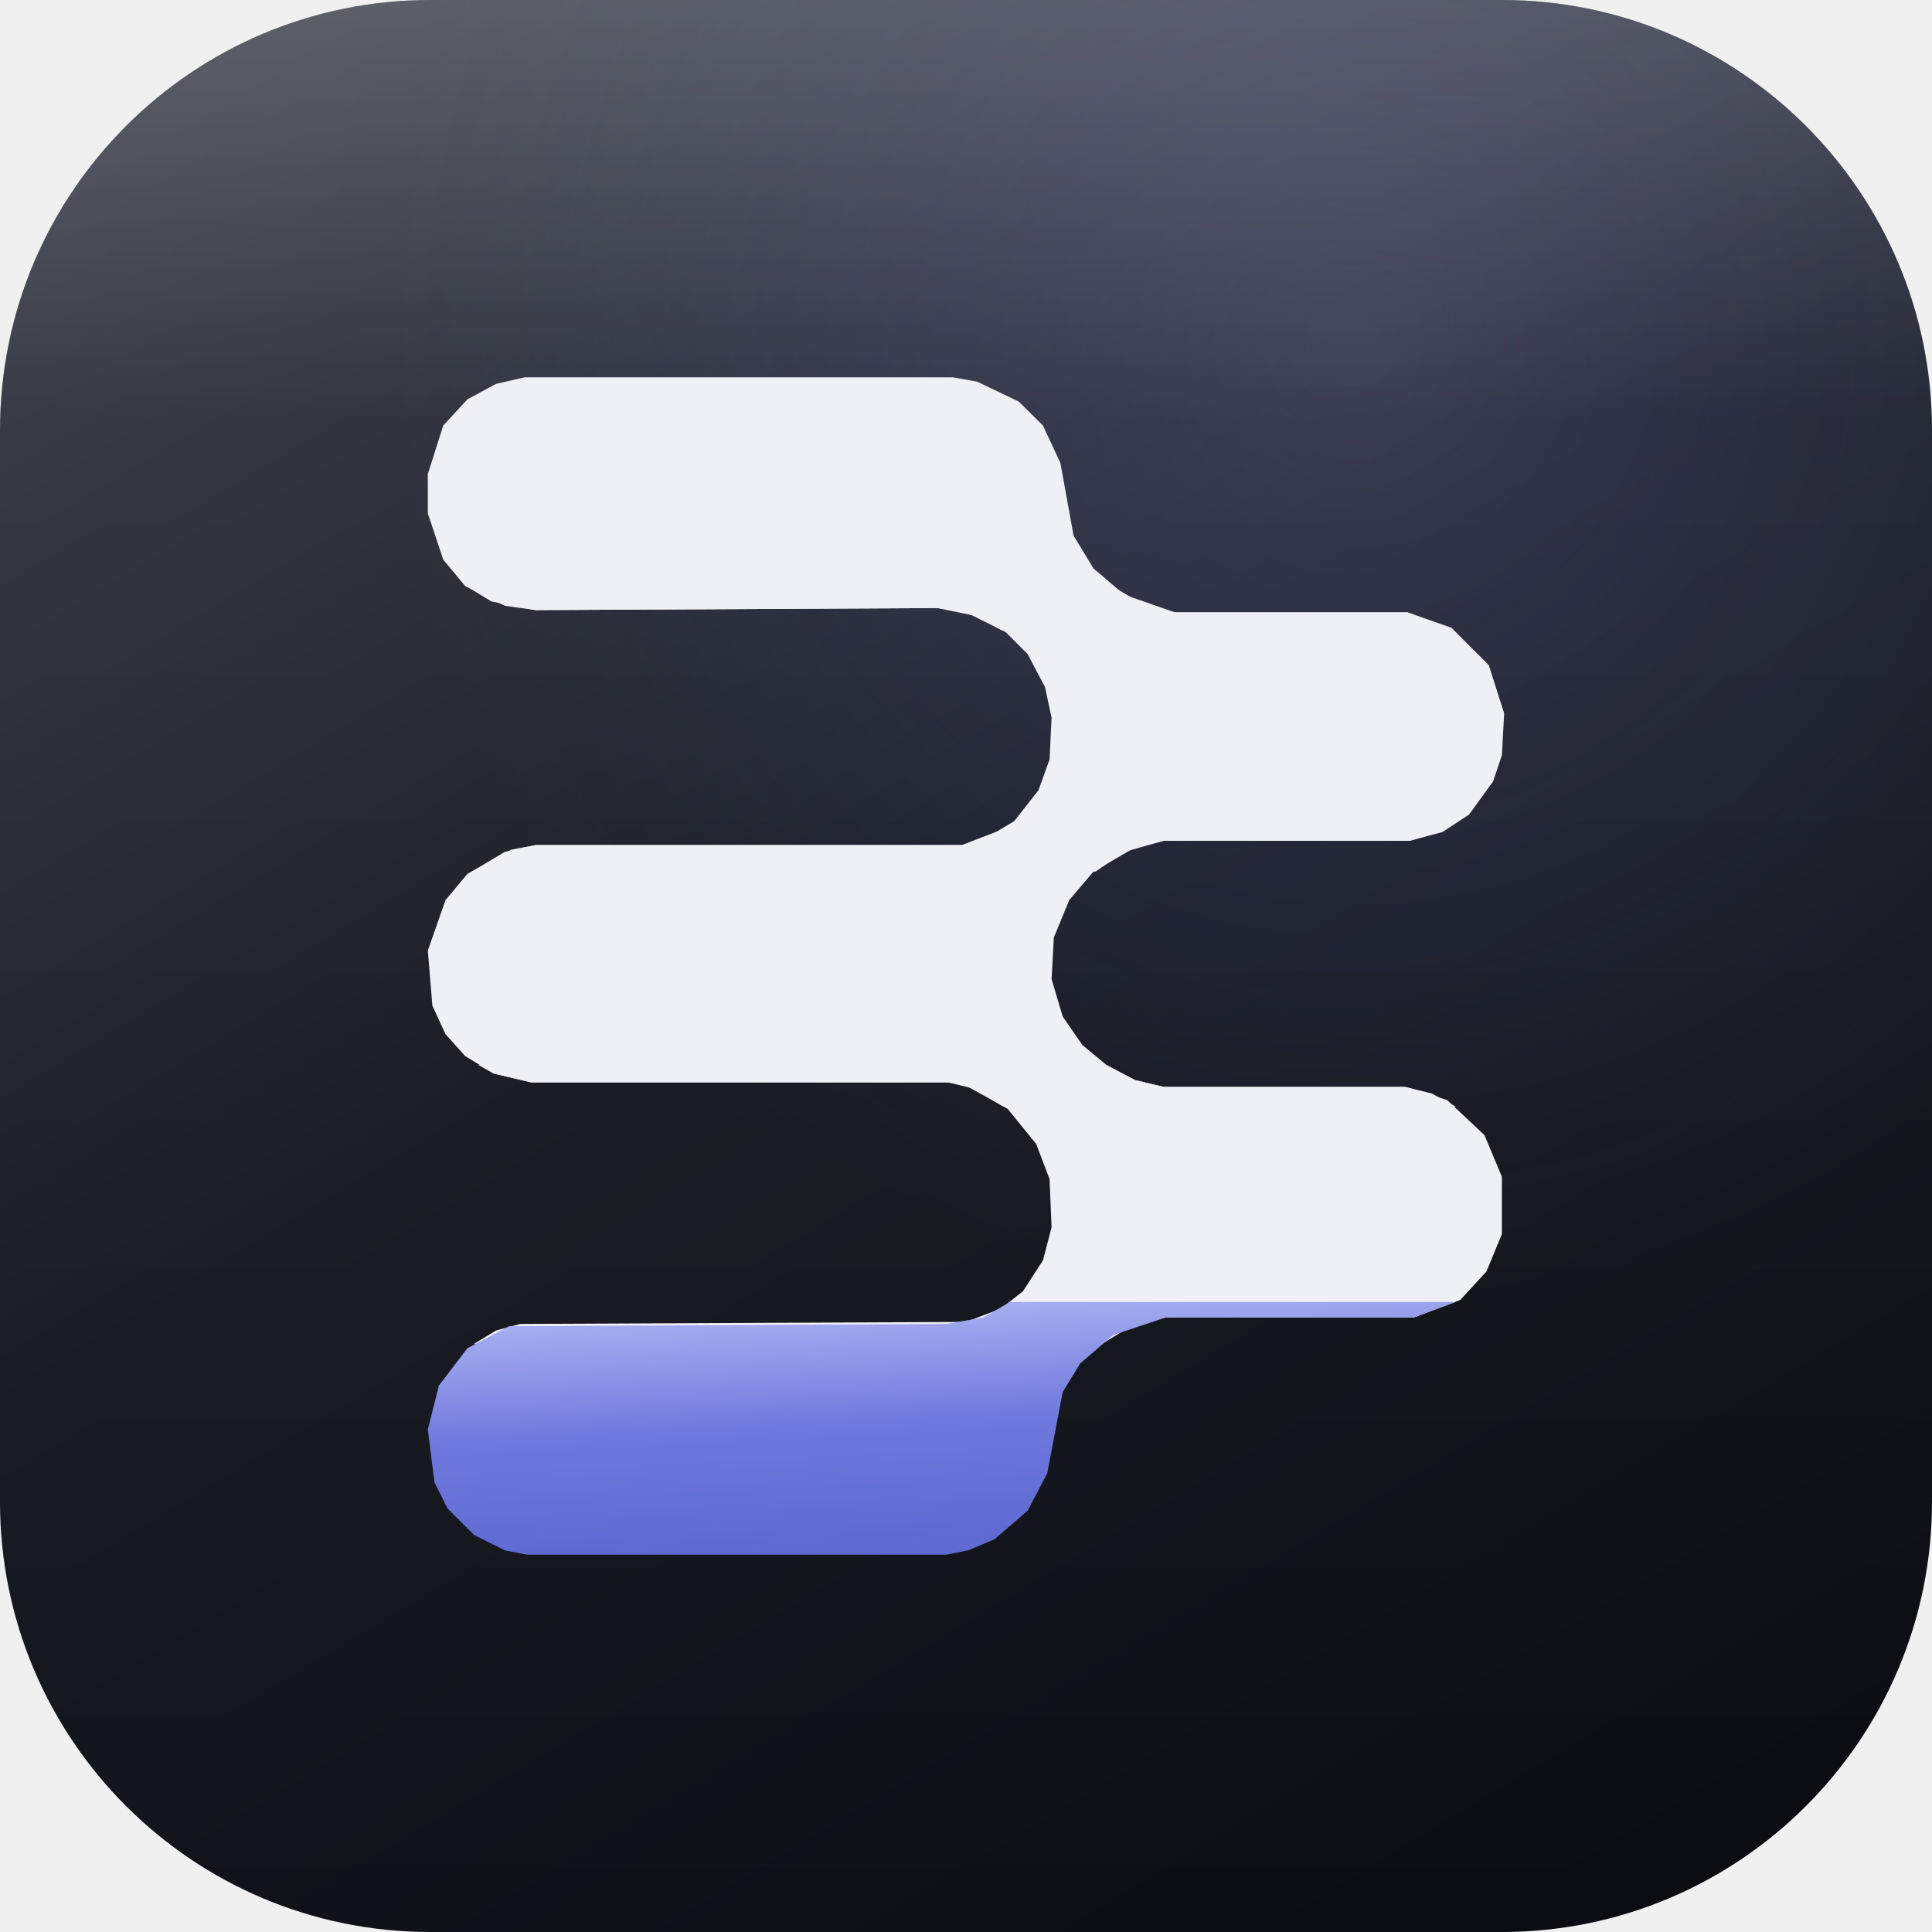
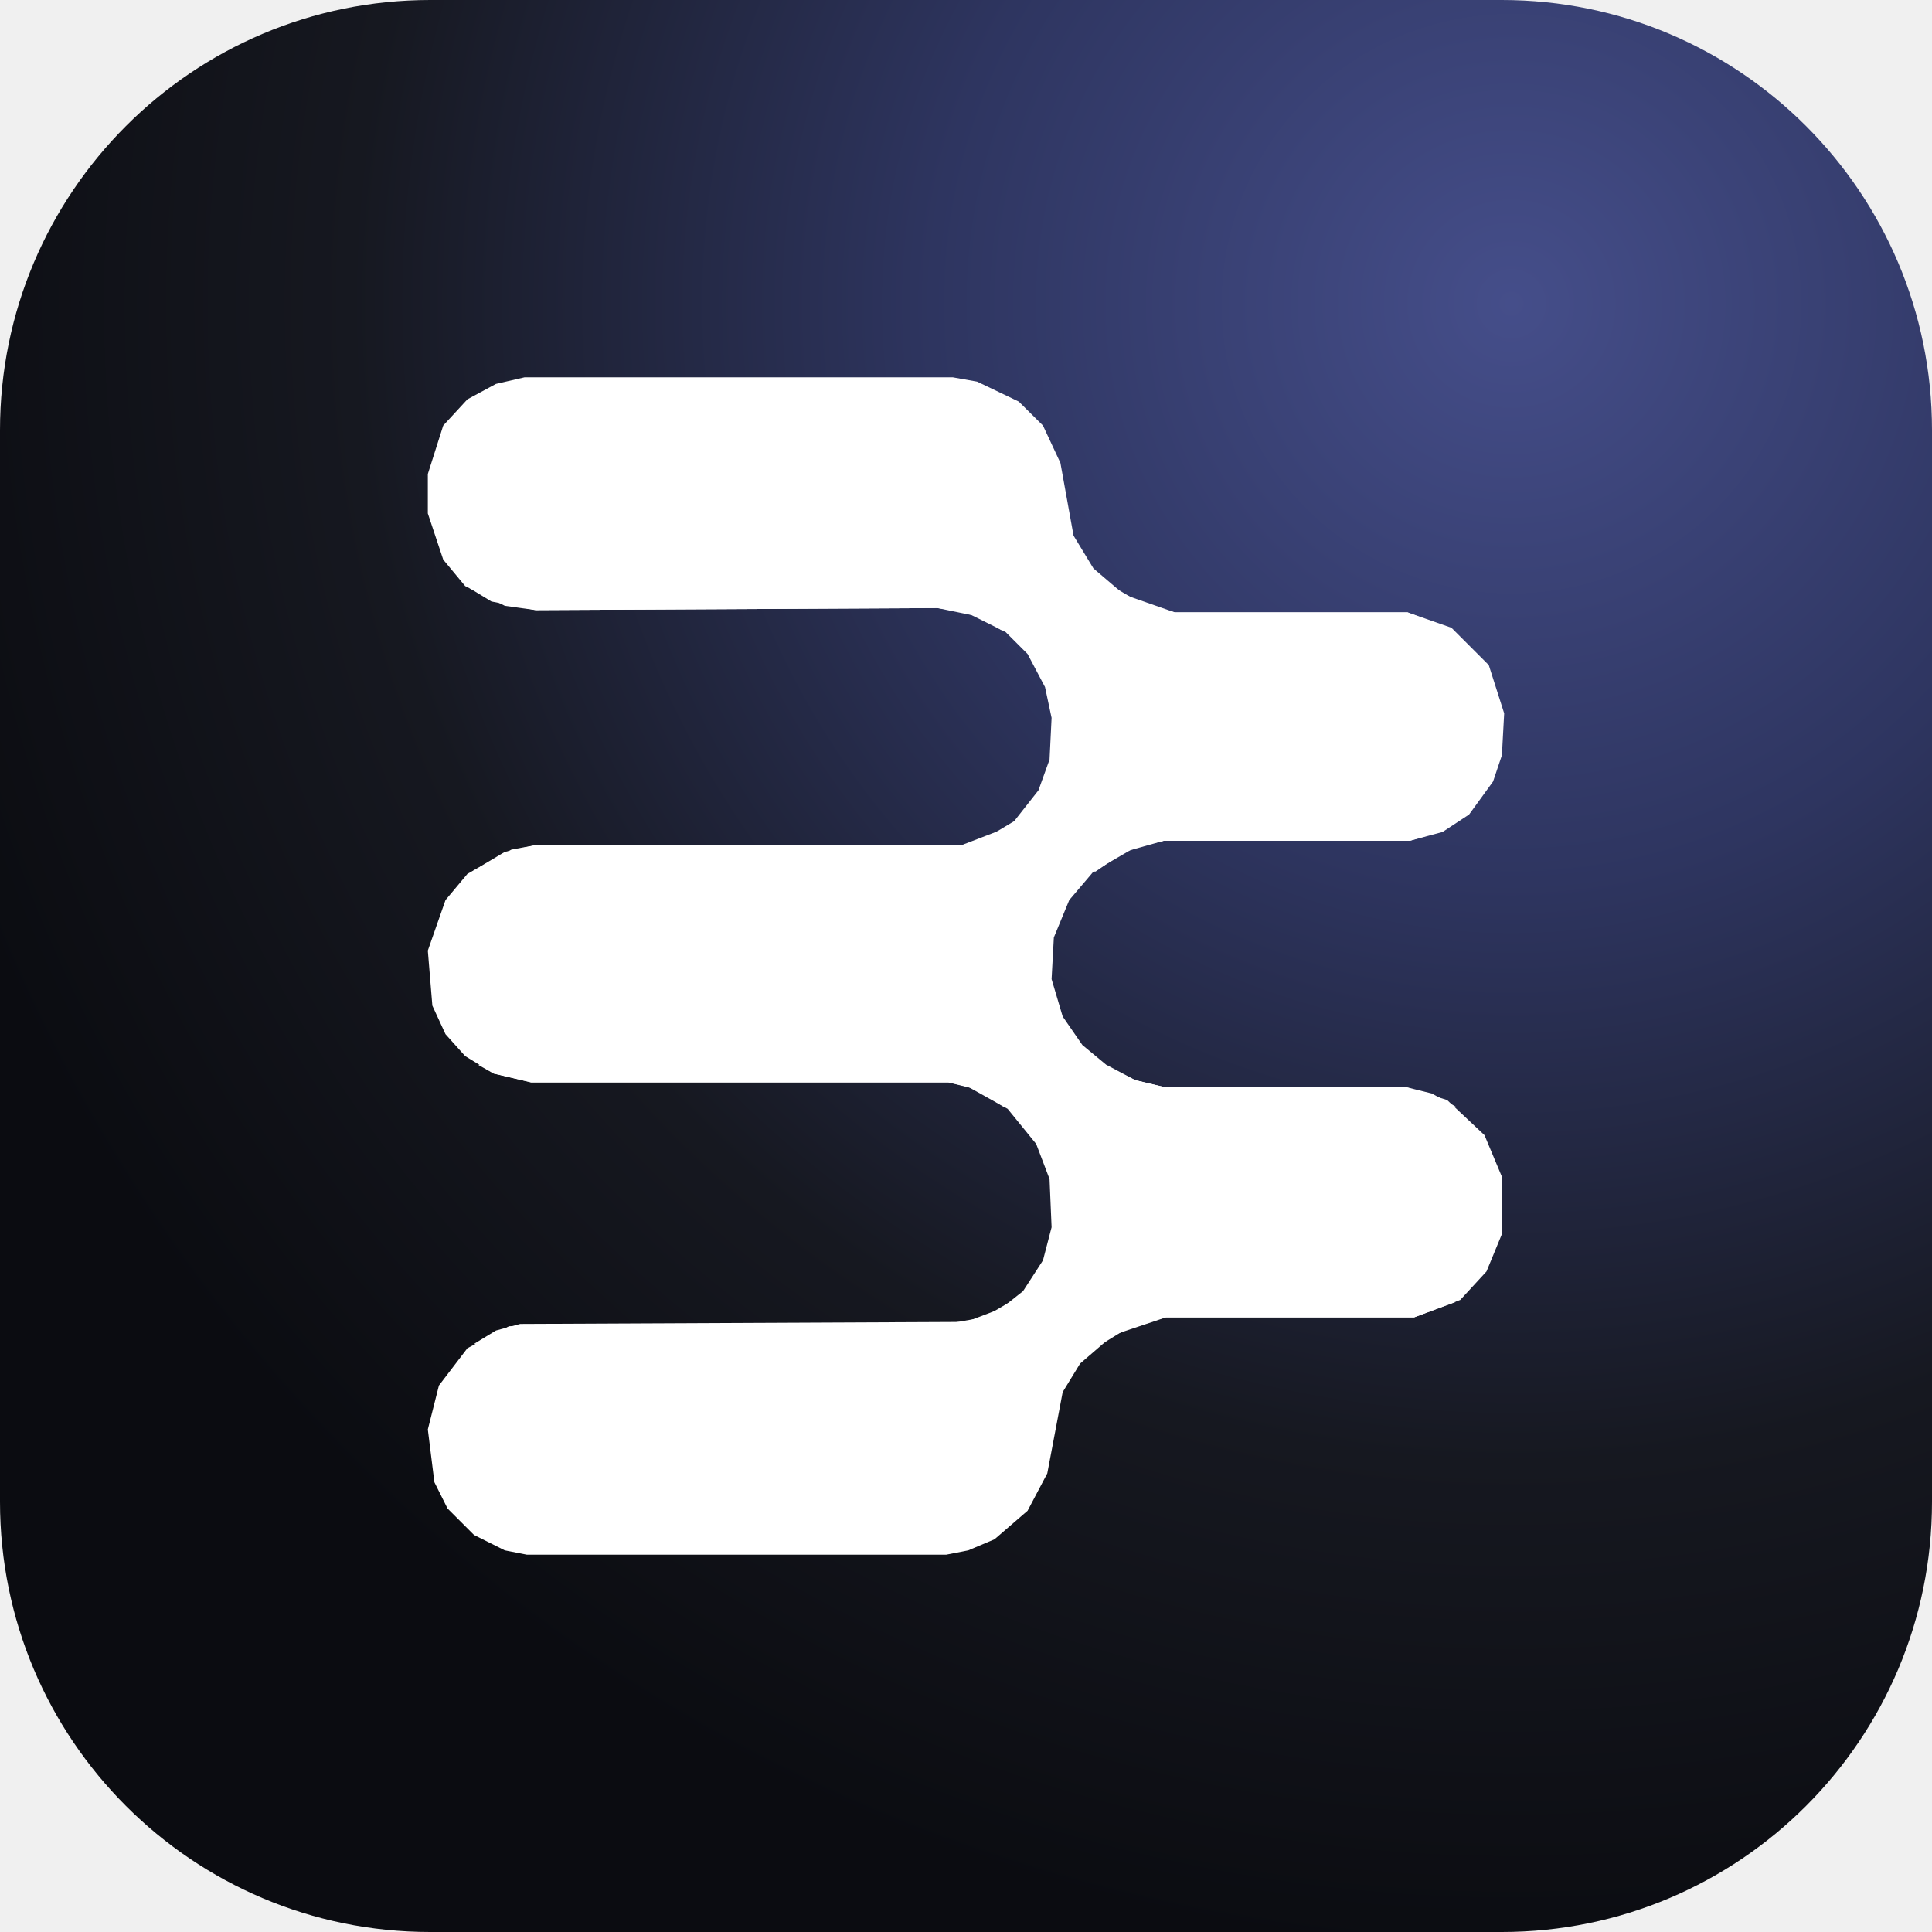
<svg xmlns="http://www.w3.org/2000/svg" viewBox="0 0 1024 1024" width="1024" height="1024">
  <defs>
-     <linearGradient id="plenum-tile" x1="0.2" y1="0" x2="0.8" y2="1">
-       <stop offset="0%" stop-color="#353844" />
-       <stop offset="45%" stop-color="#161820" />
+     <radialGradient id="plenum-tile" cx="78%" cy="16%" r="85%">
+       <stop offset="0%" stop-color="#454e8a" />
+       <stop offset="35%" stop-color="#2e3560" />
+       <stop offset="70%" stop-color="#161820" />
      <stop offset="100%" stop-color="#0b0c11" />
-     </linearGradient>
-     <radialGradient id="plenum-pool" cx="70%" cy="18%" r="50%">
-       <stop offset="0%" stop-color="#8b93d8" stop-opacity="0.22" />
-       <stop offset="100%" stop-color="#5e6ad2" stop-opacity="0" />
    </radialGradient>
-     <linearGradient id="plenum-sheen" x1="0" y1="0" x2="0" y2="1">
-       <stop offset="0%" stop-color="#ffffff" stop-opacity="0.2" />
-       <stop offset="22%" stop-color="#ffffff" stop-opacity="0.04" />
-       <stop offset="100%" stop-color="#ffffff" stop-opacity="0" />
-     </linearGradient>
-     <linearGradient id="plenum-lav" x1="0" y1="0" x2="0.2" y2="1">
-       <stop offset="0%" stop-color="#b4bbf5" />
-       <stop offset="55%" stop-color="#6f78dc" />
-       <stop offset="100%" stop-color="#5e6ad2" />
-     </linearGradient>
  </defs>
  <rect width="1024" height="1024" rx="228" fill="url(#plenum-tile)" />
-   <rect width="1024" height="1024" rx="228" fill="url(#plenum-pool)" />
-   <rect width="1024" height="1024" rx="228" fill="url(#plenum-sheen)" />
-   <g transform="translate(128 128) scale(12)">
-     <g fill="#eef0f5">
-       <path d="M12.50,6.00 L11.24,6.29 L9.98,6.97 L8.91,8.13 L8.23,10.27 L8.23,12.01 L8.91,14.05 L9.88,15.22 L11.63,16.09 L12.99,16.28 L30.74,16.19 L32.58,16.57 L33.55,17.16 L53.54,17.16 L51.50,16.38 L41.22,16.38 L38.99,15.60 L37.63,14.44 L36.75,12.99 L36.17,9.78 L35.40,8.13 L34.33,7.07 L32.49,6.19 L31.42,6.00 Z" />
-       <path d="M10.07,15.31 L11.04,15.90 L12.99,16.28 L30.74,16.19 L32.00,16.38 L33.75,17.25 L34.72,18.22 L35.49,19.68 L35.78,21.04 L35.69,22.88 L35.20,24.24 L34.13,25.60 L32.68,26.47 L31.81,26.66 L12.99,26.66 L11.63,26.96 L10.17,27.83 L37.72,27.83 L38.99,26.96 L40.73,26.47 L51.60,26.47 L53.05,26.08 L54.22,25.31 L55.28,23.85 L55.67,22.69 L55.77,20.84 L55.09,18.71 L53.44,17.06 L51.50,16.38 L41.22,16.38 L39.76,15.99 L38.60,15.31 Z" />
-       <path d="M33.55,25.99 L31.81,26.66 L12.99,26.66 L11.92,26.86 L9.98,27.93 L9.01,29.09 L8.23,31.32 L8.43,33.75 L9.01,35.01 L9.88,35.98 L11.14,36.75 L12.79,37.14 L31.22,37.14 L32.39,37.43 L33.65,38.21 L53.63,38.21 L52.57,37.63 L51.40,37.34 L40.73,37.34 L39.47,37.04 L38.31,36.46 L37.14,35.49 L36.27,34.23 L35.78,32.58 L35.88,30.74 L36.56,29.09 L37.63,27.83 L39.47,26.76 L40.73,26.47 L51.60,26.47 L53.15,25.99 Z" />
-       <path d="M10.46,36.37 L11.14,36.75 L12.79,37.14 L31.22,37.14 L32.10,37.34 L33.84,38.31 L35.10,39.86 L35.69,41.41 L35.78,43.54 L35.40,45.00 L34.52,46.36 L33.55,47.13 L32.00,47.72 L12.31,47.81 L11.24,48.10 L10.27,48.69 L38.01,48.69 L39.28,47.91 L40.83,47.52 L51.79,47.52 L53.83,46.75 L54.99,45.49 L55.67,43.84 L55.67,41.31 L54.90,39.47 L53.25,37.92 L51.40,37.34 L40.73,37.34 L39.47,37.04 L38.21,36.37 Z" />
-     </g>
-     <path fill="url(#plenum-lav)" d="M33.94,46.84 L32.78,47.52 L31.13,47.81 L11.82,47.91 L9.98,48.88 L8.72,50.53 L8.23,52.47 L8.52,54.80 L9.10,55.96 L10.27,57.13 L11.63,57.81 L12.60,58.00 L31.13,58.00 L32.10,57.81 L33.26,57.32 L34.72,56.06 L35.59,54.41 L36.27,50.82 L37.04,49.56 L38.50,48.30 L40.83,47.52 L51.79,47.52 L53.63,46.84 Z" />
+   <g transform="translate(128 128) scale(12)" fill="#ffffff">
+     <path d="M12.50,6.00 L11.24,6.29 L9.98,6.97 L8.91,8.13 L8.23,10.27 L8.23,12.01 L8.91,14.05 L9.88,15.22 L11.63,16.09 L12.99,16.28 L30.74,16.19 L32.58,16.57 L33.55,17.16 L53.54,17.16 L51.50,16.38 L41.22,16.38 L38.99,15.60 L37.63,14.44 L36.75,12.99 L36.17,9.78 L35.40,8.13 L34.33,7.07 L32.49,6.19 L31.42,6.00 Z" />
+     <path d="M10.07,15.31 L11.04,15.90 L12.99,16.28 L30.74,16.19 L32.00,16.38 L33.75,17.25 L34.72,18.22 L35.49,19.68 L35.78,21.04 L35.69,22.88 L35.20,24.24 L34.13,25.60 L32.68,26.47 L31.81,26.66 L12.99,26.66 L11.63,26.96 L10.17,27.83 L37.72,27.83 L38.99,26.96 L40.73,26.47 L51.60,26.47 L53.05,26.08 L54.22,25.31 L55.28,23.85 L55.67,22.69 L55.77,20.84 L55.09,18.71 L53.44,17.06 L51.50,16.38 L41.22,16.38 L39.76,15.99 L38.60,15.31 Z" />
+     <path d="M33.55,25.99 L31.81,26.66 L12.99,26.66 L11.92,26.86 L9.98,27.93 L9.01,29.09 L8.23,31.32 L8.43,33.75 L9.01,35.01 L9.88,35.98 L11.14,36.75 L12.79,37.14 L31.22,37.14 L32.39,37.43 L33.65,38.21 L53.63,38.21 L52.57,37.63 L51.40,37.34 L40.73,37.34 L39.47,37.04 L38.31,36.46 L37.14,35.49 L36.27,34.23 L35.78,32.58 L35.88,30.74 L36.56,29.09 L37.63,27.83 L39.47,26.76 L40.73,26.47 L51.60,26.47 L53.15,25.99 Z" />
+     <path d="M10.46,36.37 L11.14,36.75 L12.79,37.14 L31.22,37.14 L32.10,37.34 L33.84,38.31 L35.10,39.86 L35.69,41.41 L35.78,43.54 L35.40,45.00 L34.52,46.36 L33.55,47.13 L32.00,47.72 L12.31,47.81 L11.24,48.10 L10.27,48.69 L38.01,48.69 L39.28,47.91 L40.83,47.52 L51.79,47.52 L53.83,46.75 L54.99,45.49 L55.67,43.84 L55.67,41.31 L54.90,39.47 L53.25,37.92 L51.40,37.34 L40.73,37.34 L39.47,37.04 L38.21,36.37 Z" />
+     <path d="M33.94,46.84 L32.78,47.52 L31.13,47.81 L11.82,47.91 L9.98,48.88 L8.72,50.53 L8.23,52.47 L8.52,54.80 L9.10,55.96 L10.27,57.13 L11.63,57.81 L12.60,58.00 L31.13,58.00 L32.10,57.81 L33.26,57.32 L34.72,56.06 L35.59,54.41 L36.27,50.82 L37.04,49.56 L38.50,48.30 L40.83,47.52 L51.79,47.52 L53.63,46.84 Z" />
  </g>
</svg>
